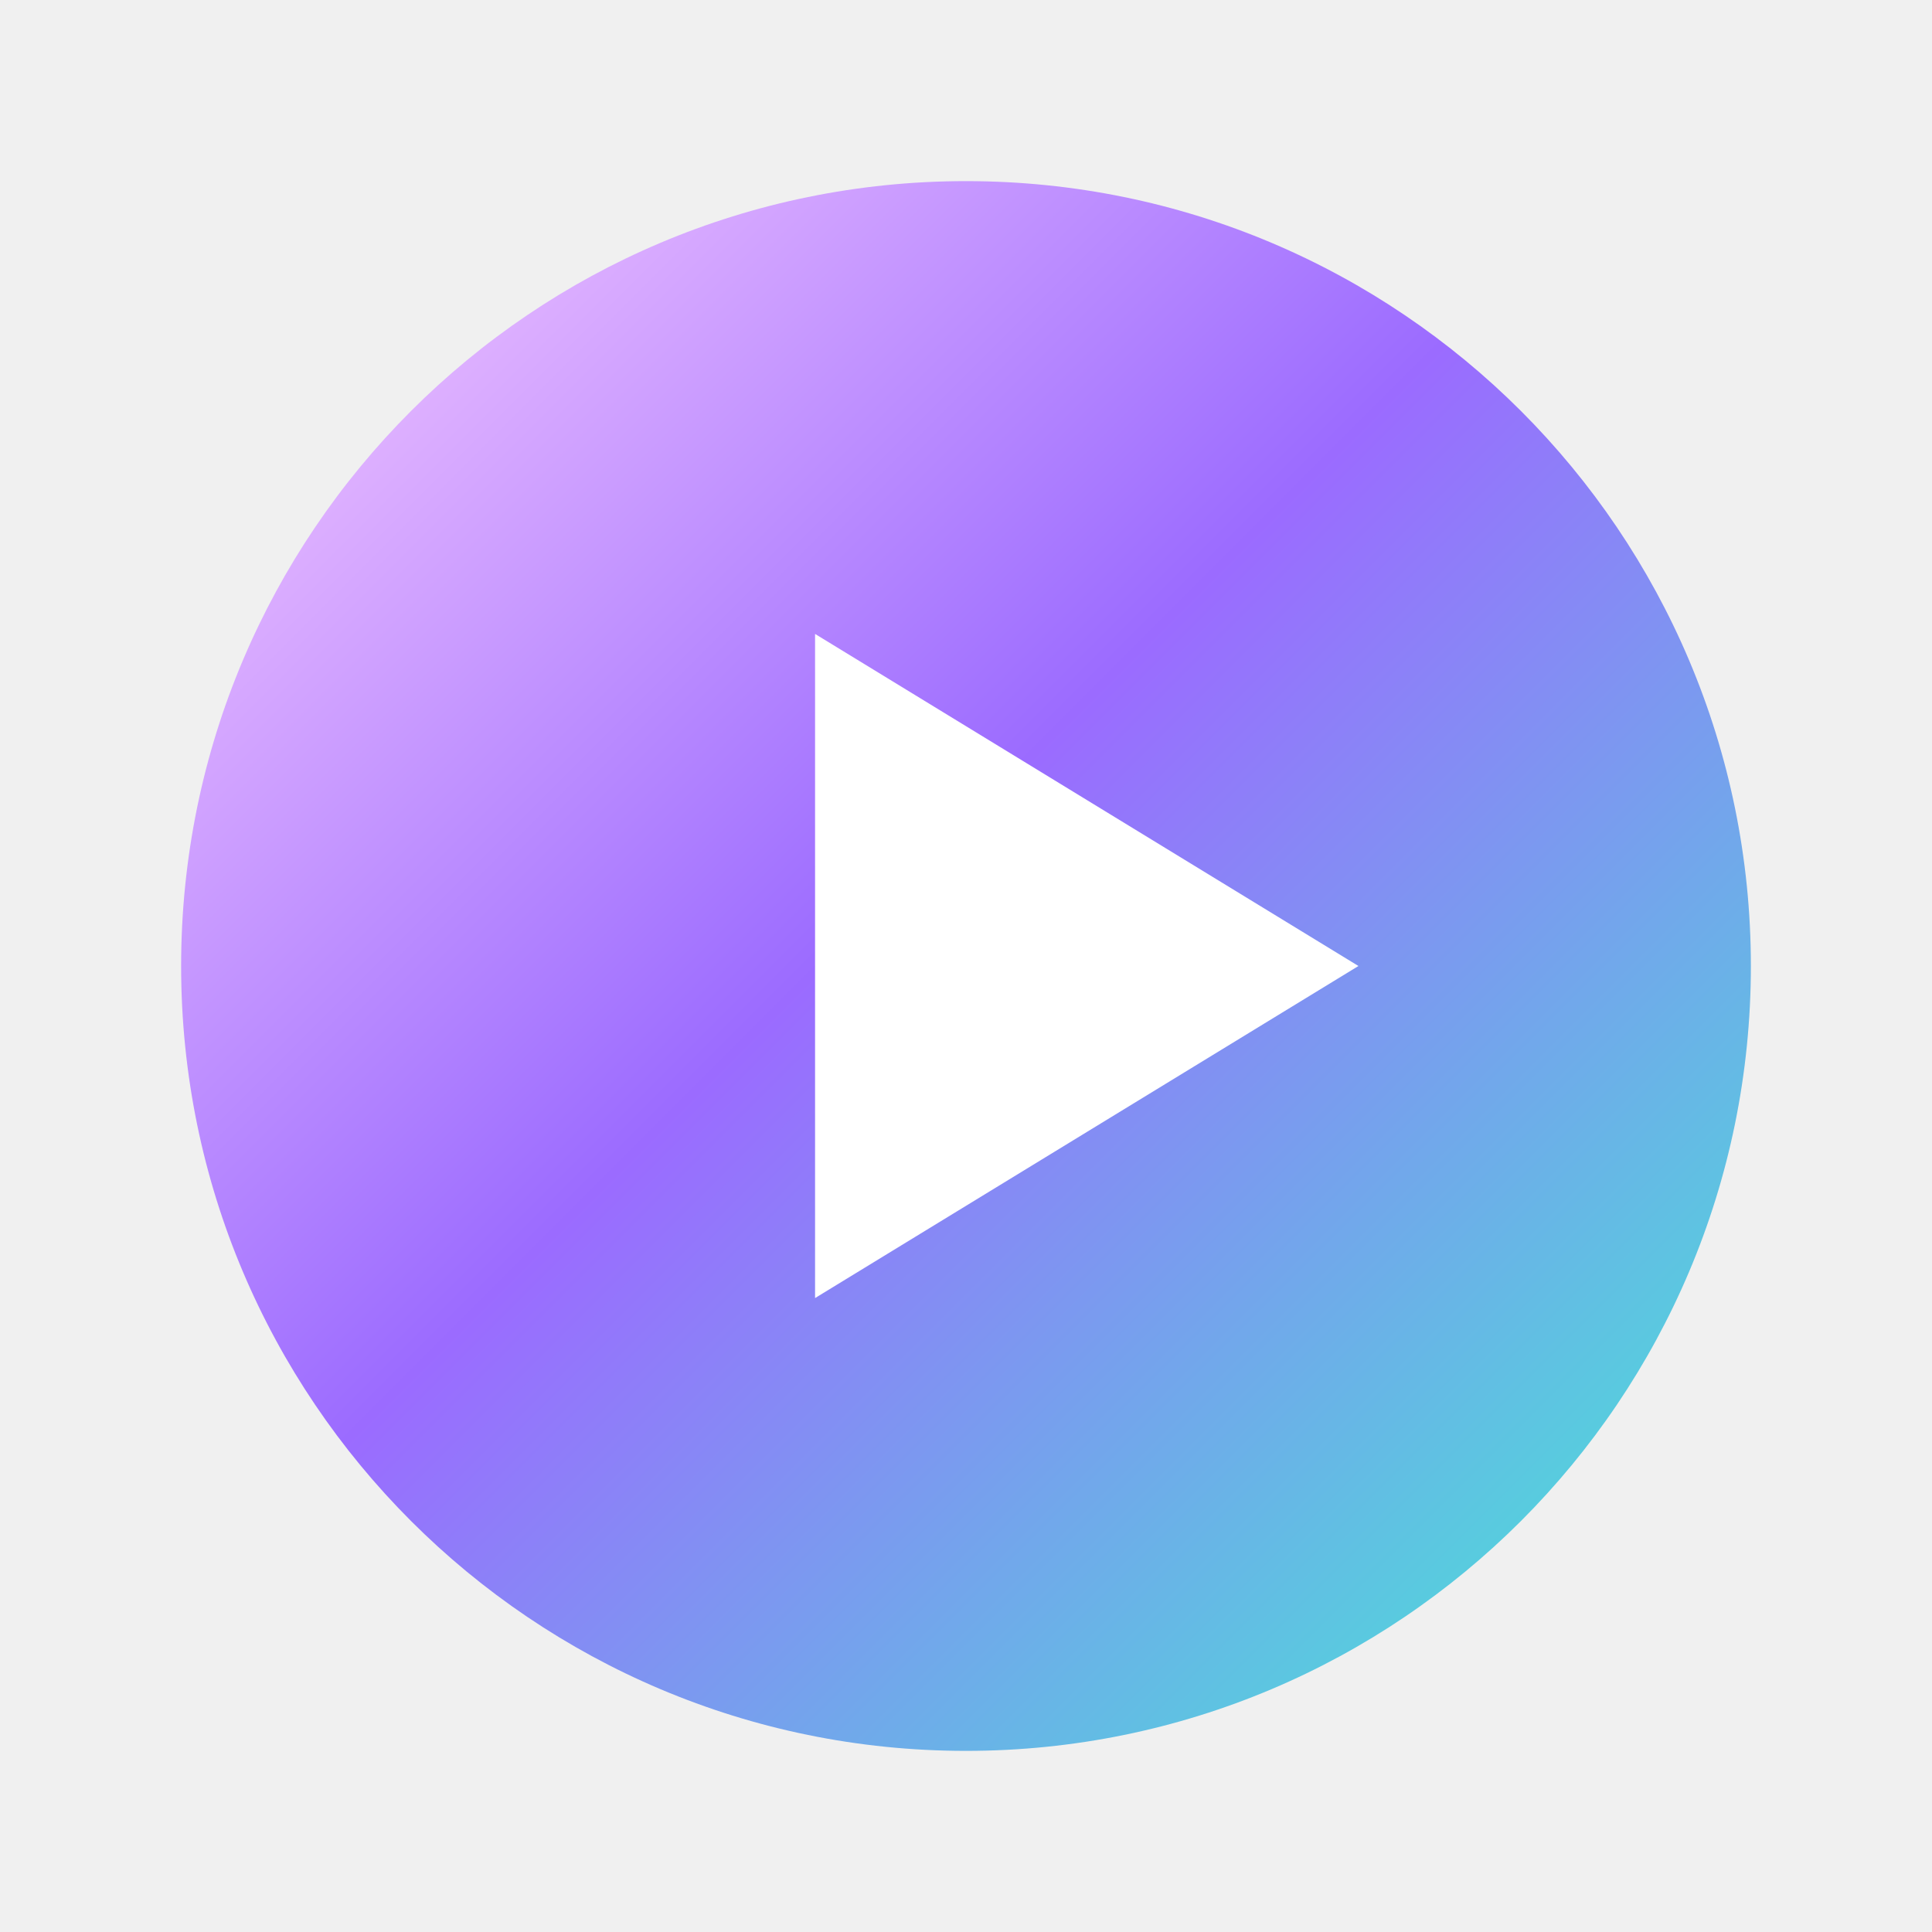
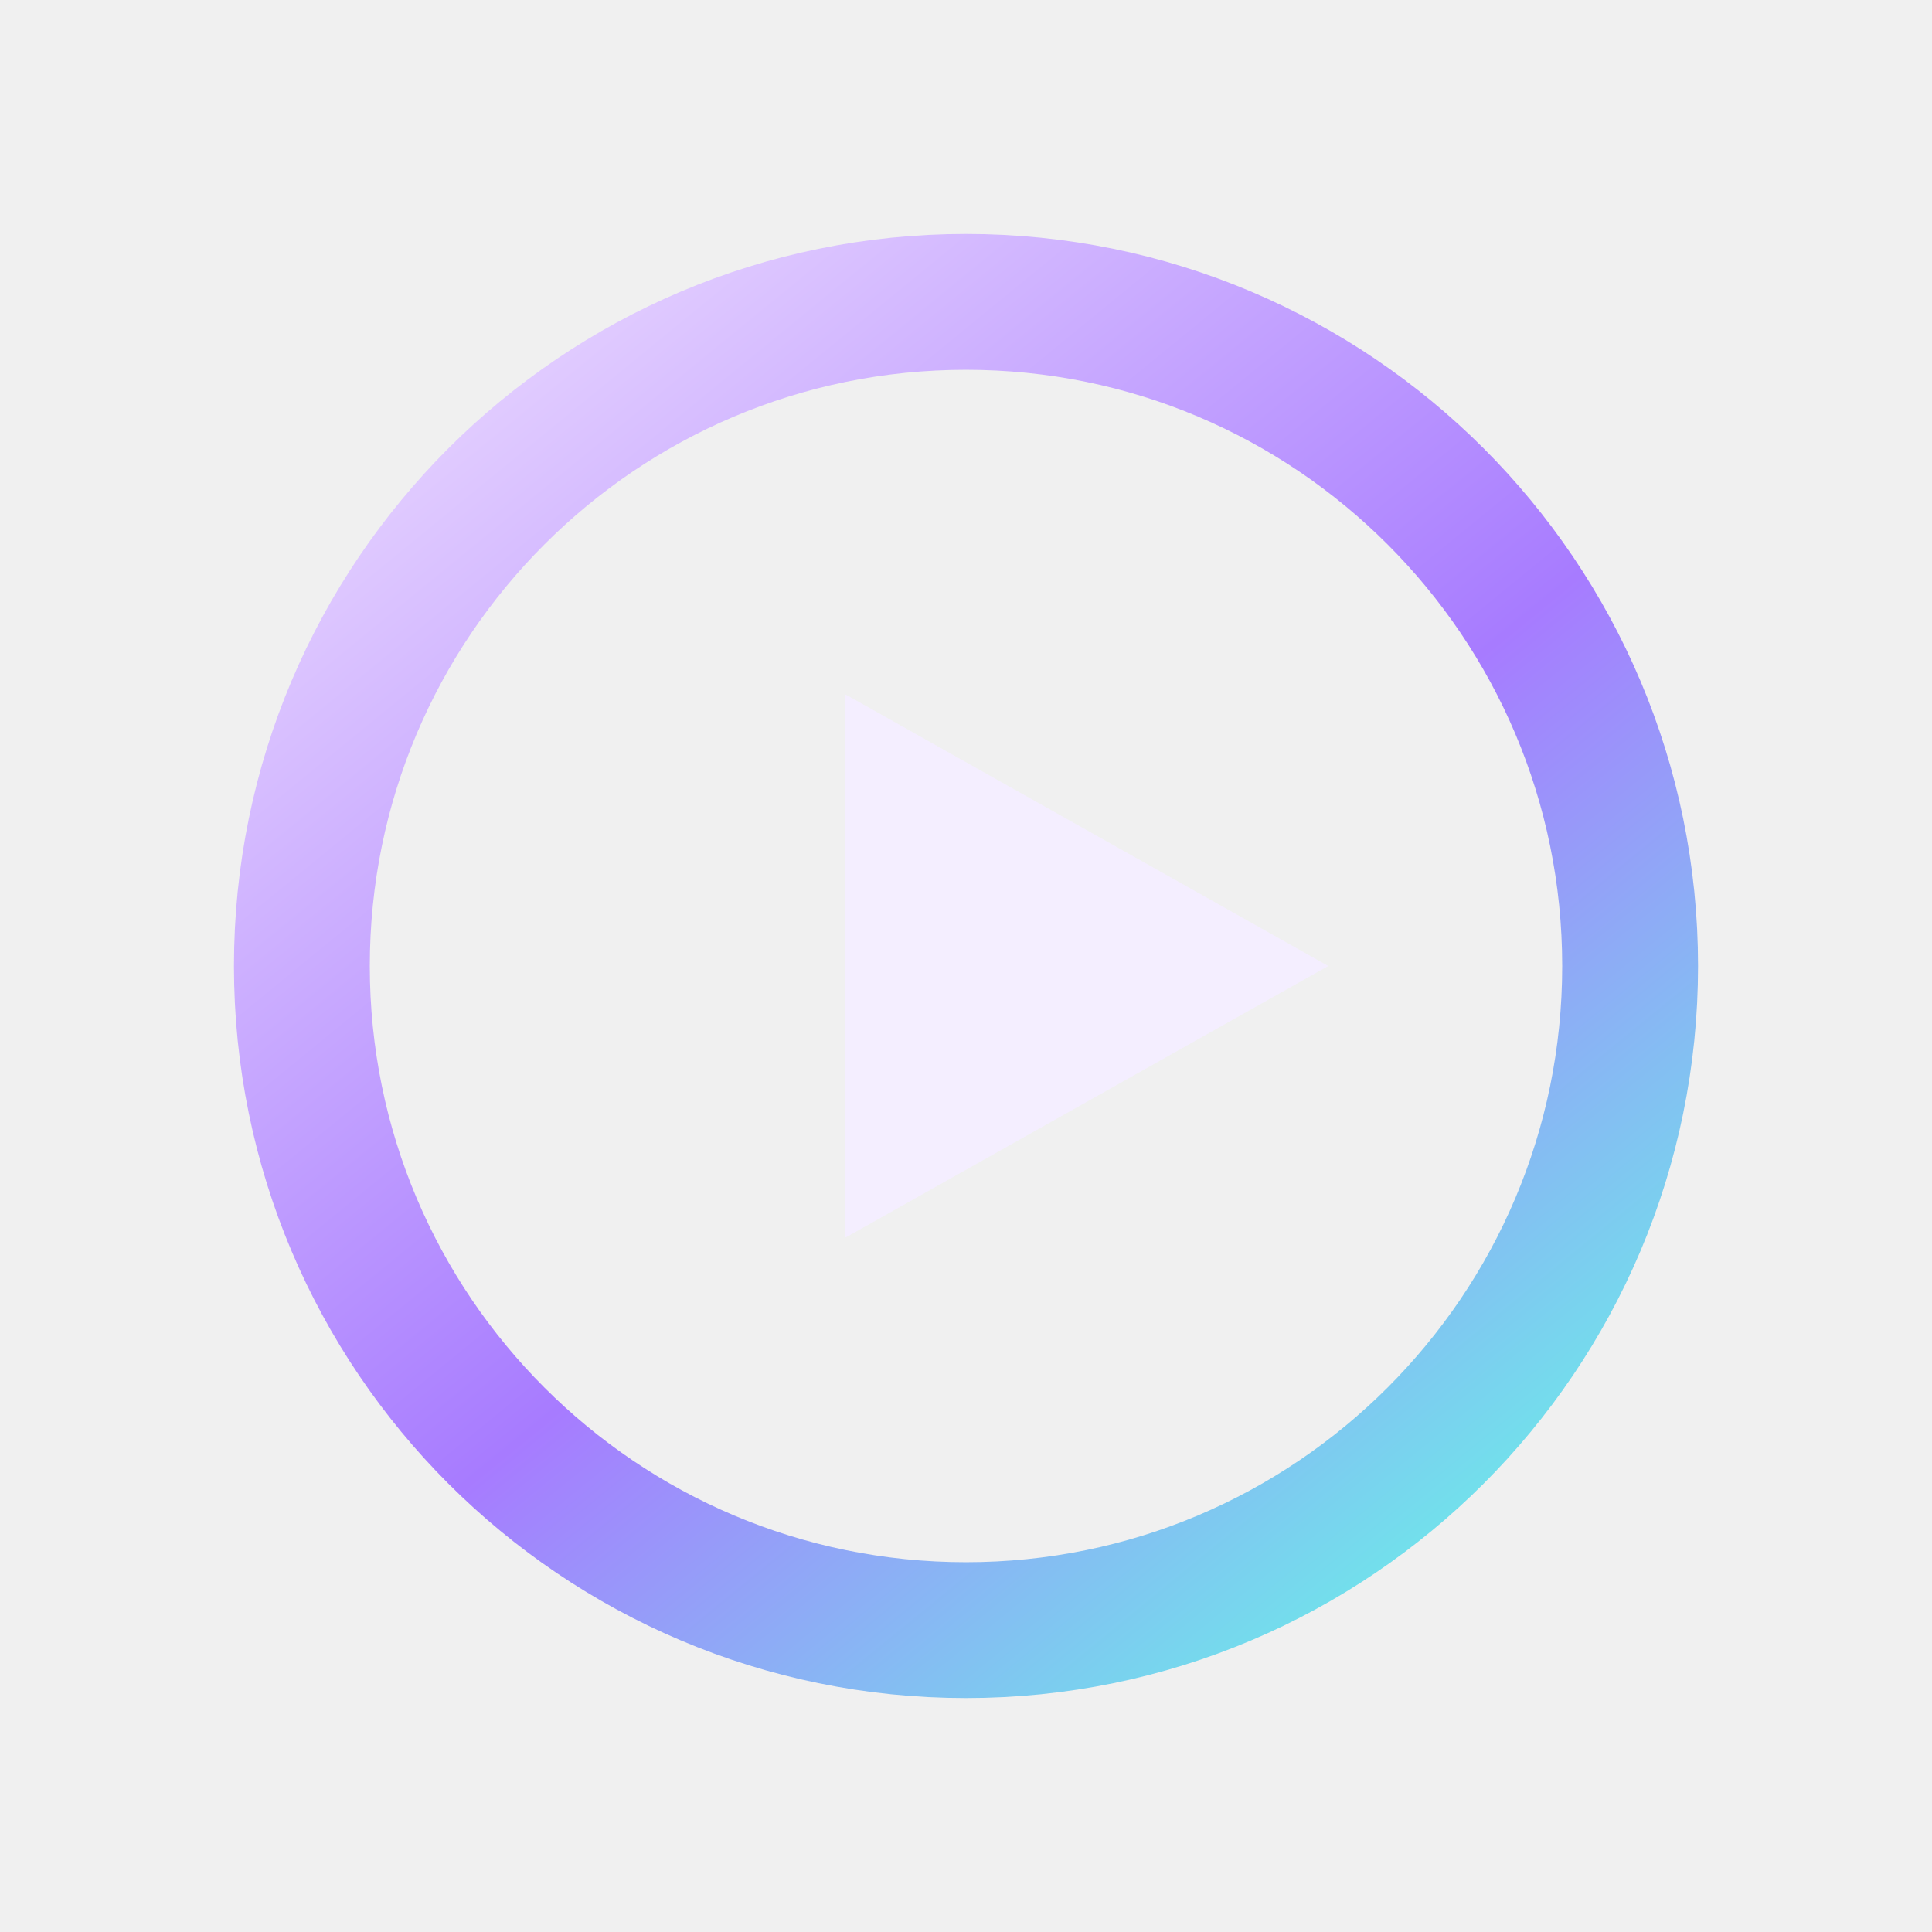
<svg xmlns="http://www.w3.org/2000/svg" viewBox="0 0 64 64">
  <defs>
-     <linearGradient id="g" x1="8" y1="8" x2="56" y2="56" gradientUnits="userSpaceOnUse">
-       <stop stop-color="#F4C7FF" />
-       <stop offset=".45" stop-color="#9B6BFF" />
-       <stop offset="1" stop-color="#46E6D6" />
+     <linearGradient id="accent" x1="14" y1="10" x2="50" y2="54" gradientUnits="userSpaceOnUse">
+       <stop stop-color="#E9D7FF" />
+       <stop offset="0.55" stop-color="#A77BFF" />
+       <stop offset="1" stop-color="#68F3E8" />
    </linearGradient>
-     <linearGradient id="s" x1="8" y1="8" x2="56" y2="56" gradientUnits="userSpaceOnUse">
-       <stop stop-color="#DCC8FF" />
-       <stop offset="1" stop-color="#60F5E6" />
+     <linearGradient id="soft" x1="8" y1="8" x2="56" y2="56" gradientUnits="userSpaceOnUse">
+       <stop stop-color="#2A2F55" />
+       <stop offset="1" stop-color="#171B34" />
    </linearGradient>
+     <filter id="shadow" x="-30%" y="-30%" width="160%" height="160%">
+       <feDropShadow dx="0" dy="6" stdDeviation="5" flood-color="#000000" flood-opacity="0.22" />
+     </filter>
  </defs>
-   <circle cx="32" cy="32" r="26" fill="url(#g)" />
-   <path d="M27 21l18 11-18 11V21Z" fill="#fff" />
+   <circle cx="32" cy="32" r="22" stroke="url(#accent)" stroke-width="4.5" fill="none" />
+   <path d="M28 23l16 9-16 9V23Z" fill="#F4EEFF" />
</svg>
